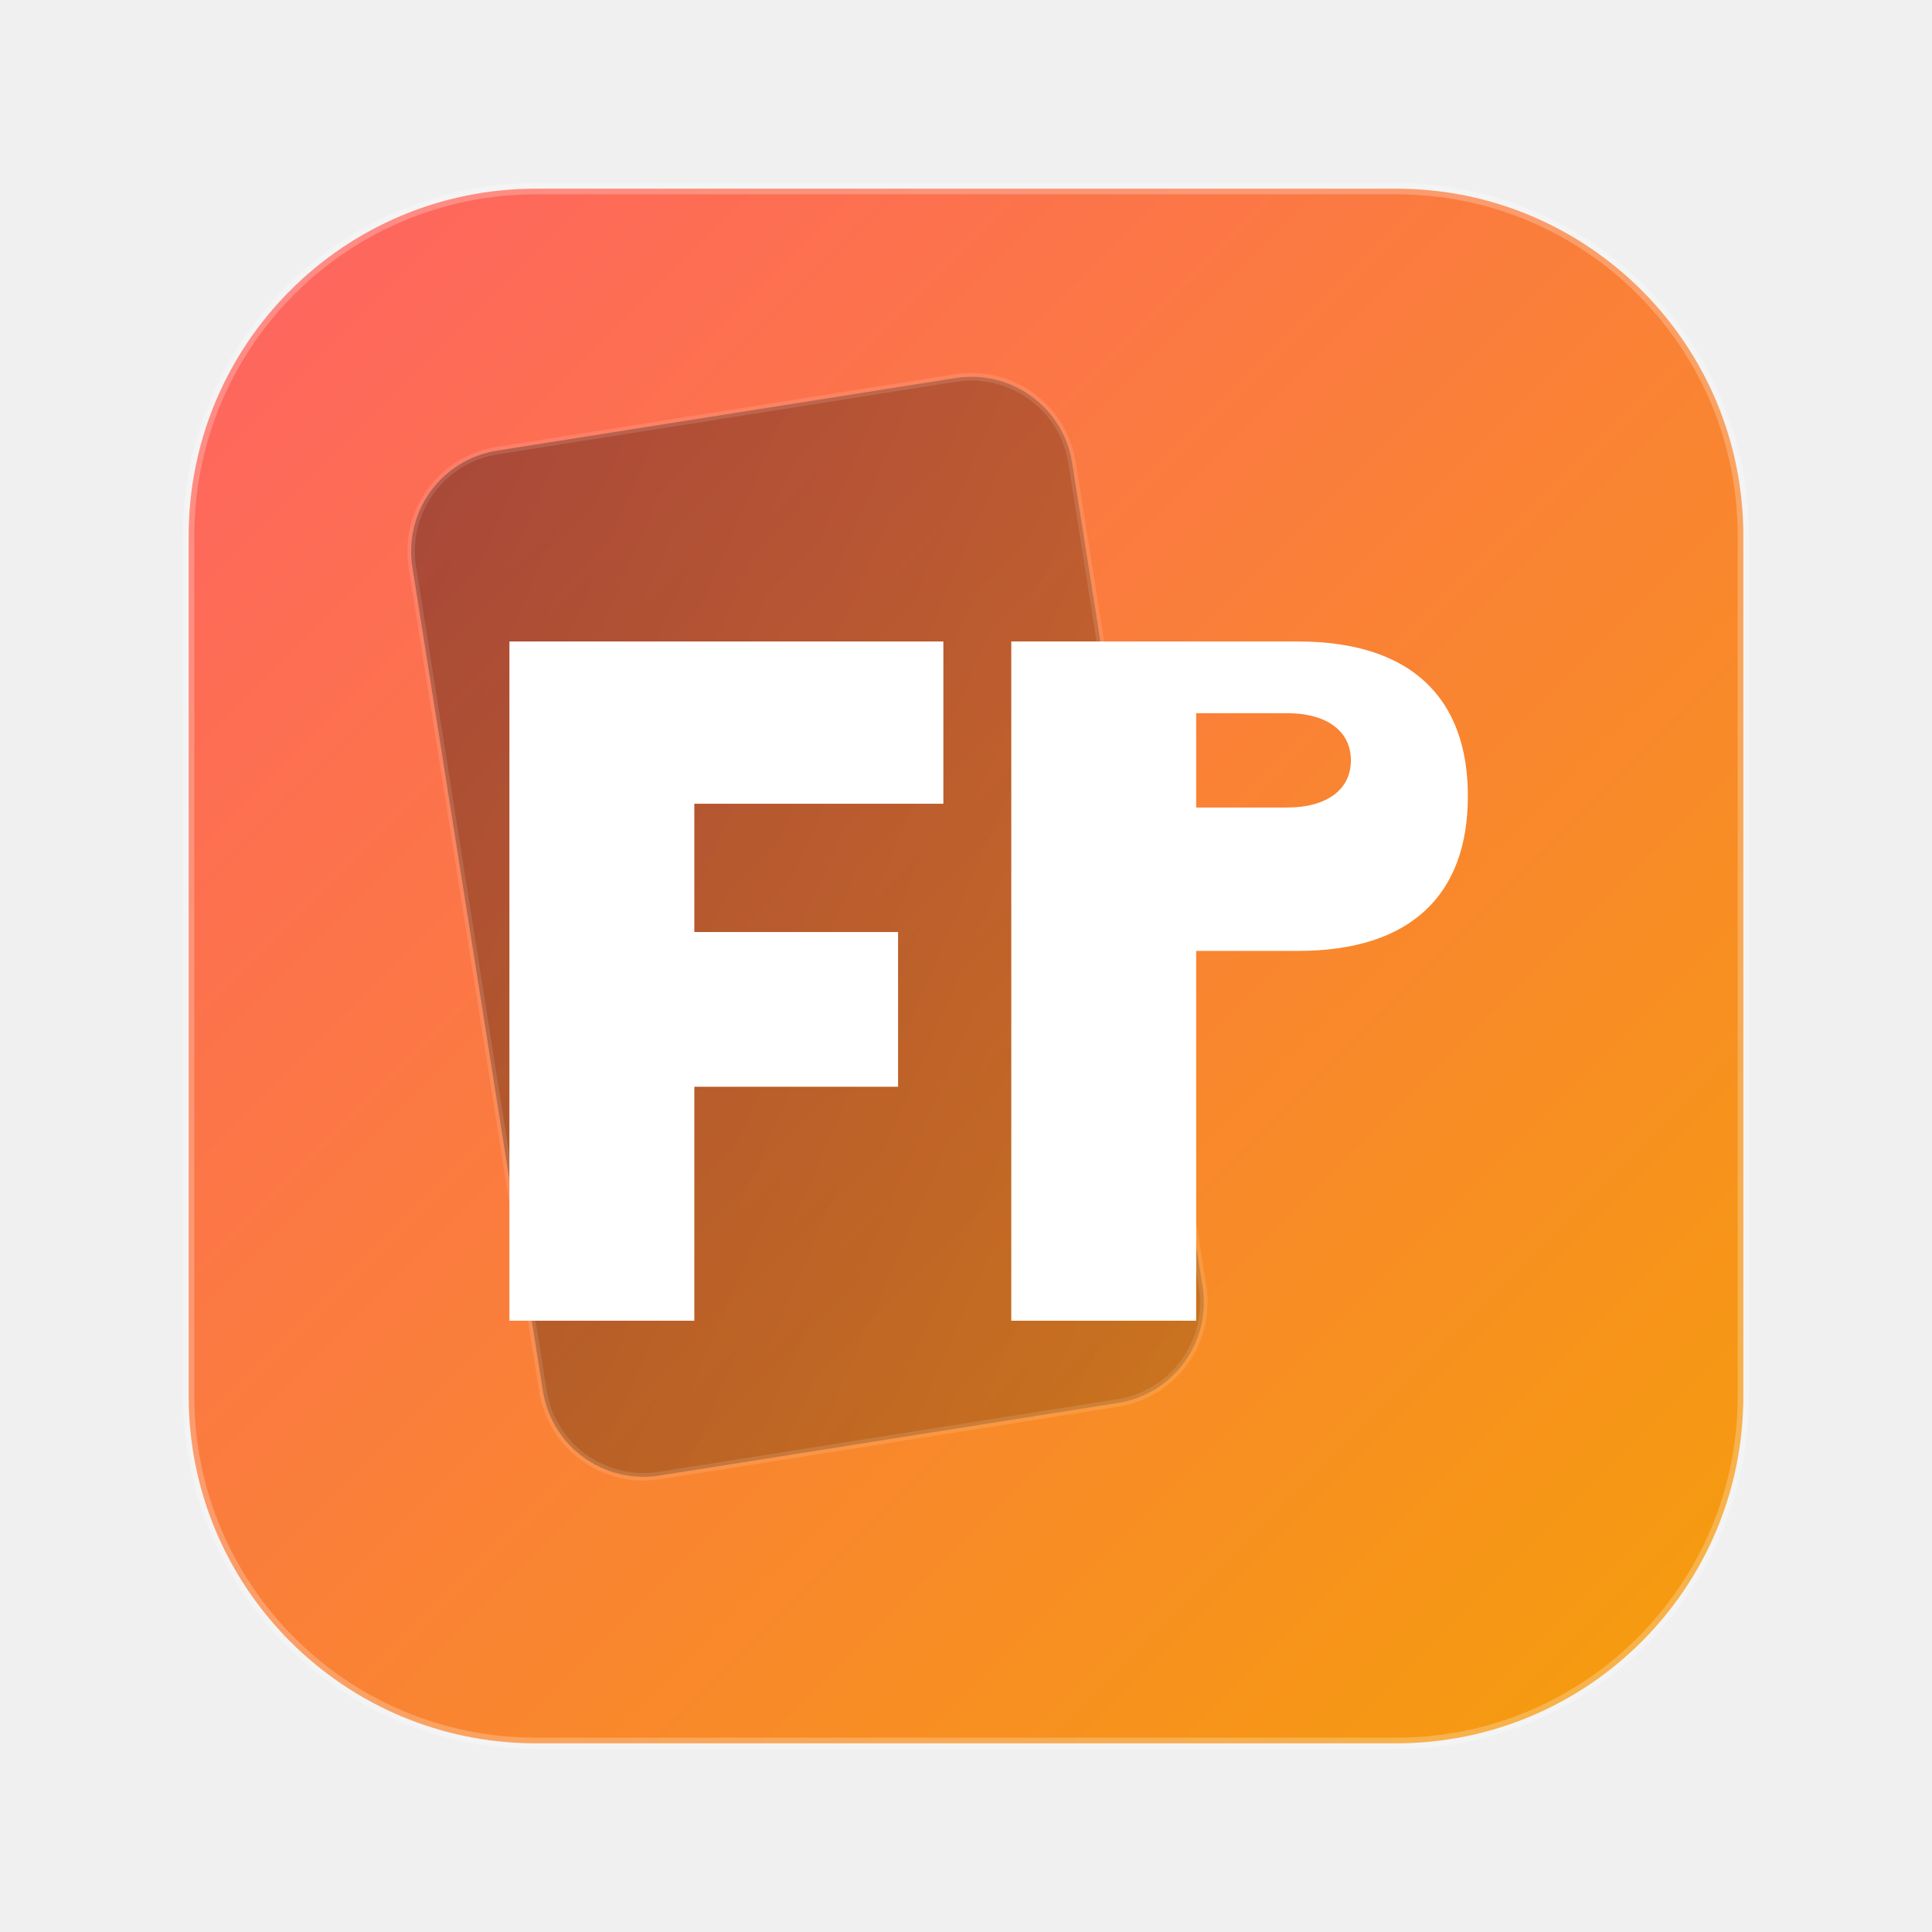
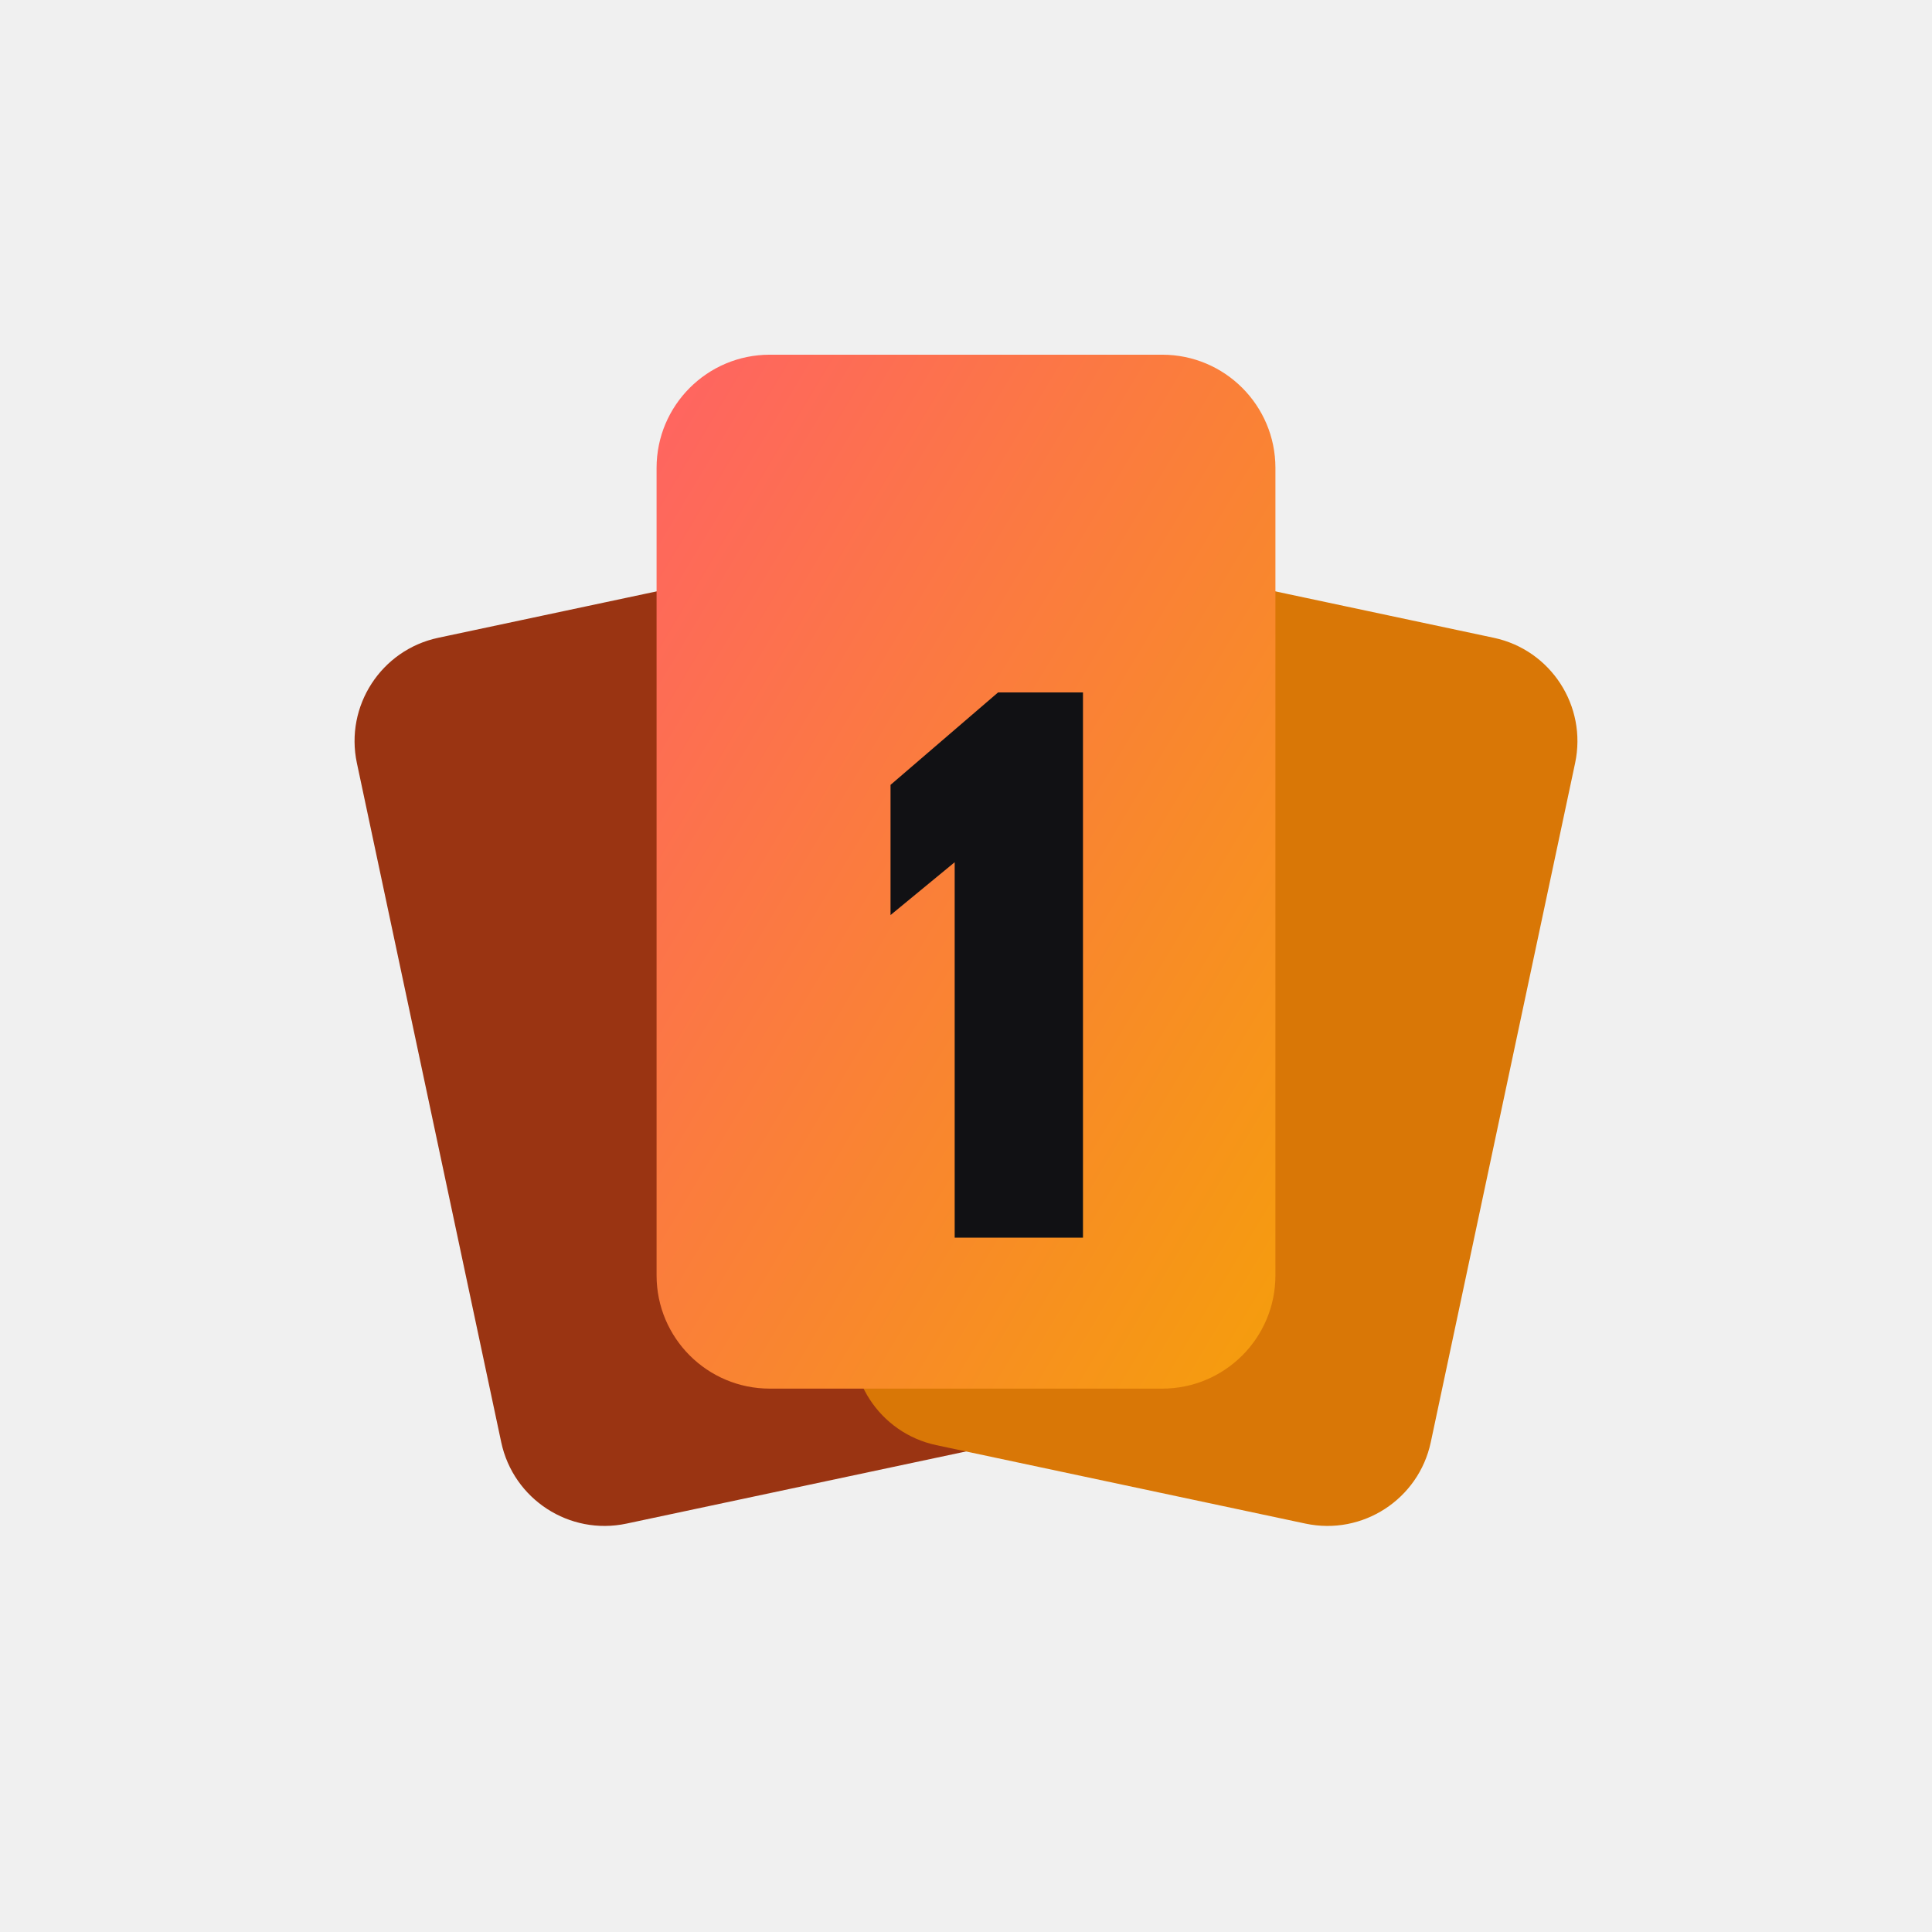
<svg xmlns="http://www.w3.org/2000/svg" width="512" height="512" viewBox="0 0 512 512">
  <defs>
-     <linearGradient id="bgGrad" x1="0%" y1="0%" x2="100%" y2="100%">
+     <linearGradient id="heroCardGrad" x1="0%" y1="0%" x2="100%" y2="100%">
      <stop offset="0%" stop-color="#FF6363" />
      <stop offset="100%" stop-color="#F59E0B" />
    </linearGradient>
-     <linearGradient id="cardGrad" x1="0%" y1="0%" x2="100%" y2="100%">
-       <stop offset="0%" stop-color="#000000" stop-opacity="0.34" />
-       <stop offset="100%" stop-color="#000000" stop-opacity="0.18" />
-     </linearGradient>
  </defs>
-   <rect x="50" y="50" width="412" height="412" rx="92" fill="url(#bgGrad)" />
-   <rect x="50" y="50" width="412" height="412" rx="92" fill="none" stroke="#FFFFFF" stroke-opacity="0.24" stroke-width="3" />
-   <g transform="rotate(-9 235 260)">
-     <rect x="128" y="105" width="177" height="275" rx="27" fill="url(#cardGrad)" />
-     <rect x="128" y="105" width="177" height="275" rx="27" fill="none" stroke="#FFFFFF" stroke-opacity="0.12" stroke-width="2" />
-   </g>
-   <g fill="#FFFFFF">
-     <path d="M 135 170 L 250 170 L 250 213 L 184 213 L 184 247 L 238 247 L 238 288 L 184 288 L 184 350 L 135 350 Z" />
-     <path d="M 268 170 L 344 170 C 374 170 389 185 389 211 C 389 237 374 252 344 252 L 317 252 L 317 350 L 268 350 Z M 317 214 L 341 214 C 352 214 358 209 358 201.5 C 358 194 352 189 341 189 L 317 189 Z" />
-   </g>
+   <path d="M116.14 169.02 213.96 148.23C229.08 145.01 243.95 154.67 247.17 169.79L285.42 349.77C288.64 364.90 278.98 379.77 263.86 382.98L166.04 403.77C150.92 406.99 136.05 397.33 132.83 382.21L94.58 202.23C91.36 187.10 101.02 172.23 116.14 169.02Z" fill="#9A3412" />
+   <path d="M298.04 148.23 395.86 169.02C410.98 172.23 420.64 187.10 417.42 202.23L379.17 382.21C375.95 397.33 361.08 406.99 345.96 403.77L248.14 382.98C233.02 379.77 223.36 364.90 226.58 349.77L264.83 169.79C268.05 154.67 282.92 145.01 298.04 148.23Z" fill="#D97706" />
+   <rect x="174" y="94" width="164" height="274" rx="30" fill="url(#heroCardGrad)" />
+   <path d="M236 208 264.5 183.5H287V328H253V228.5L236 242.5Z" fill="#111114" />
</svg>
